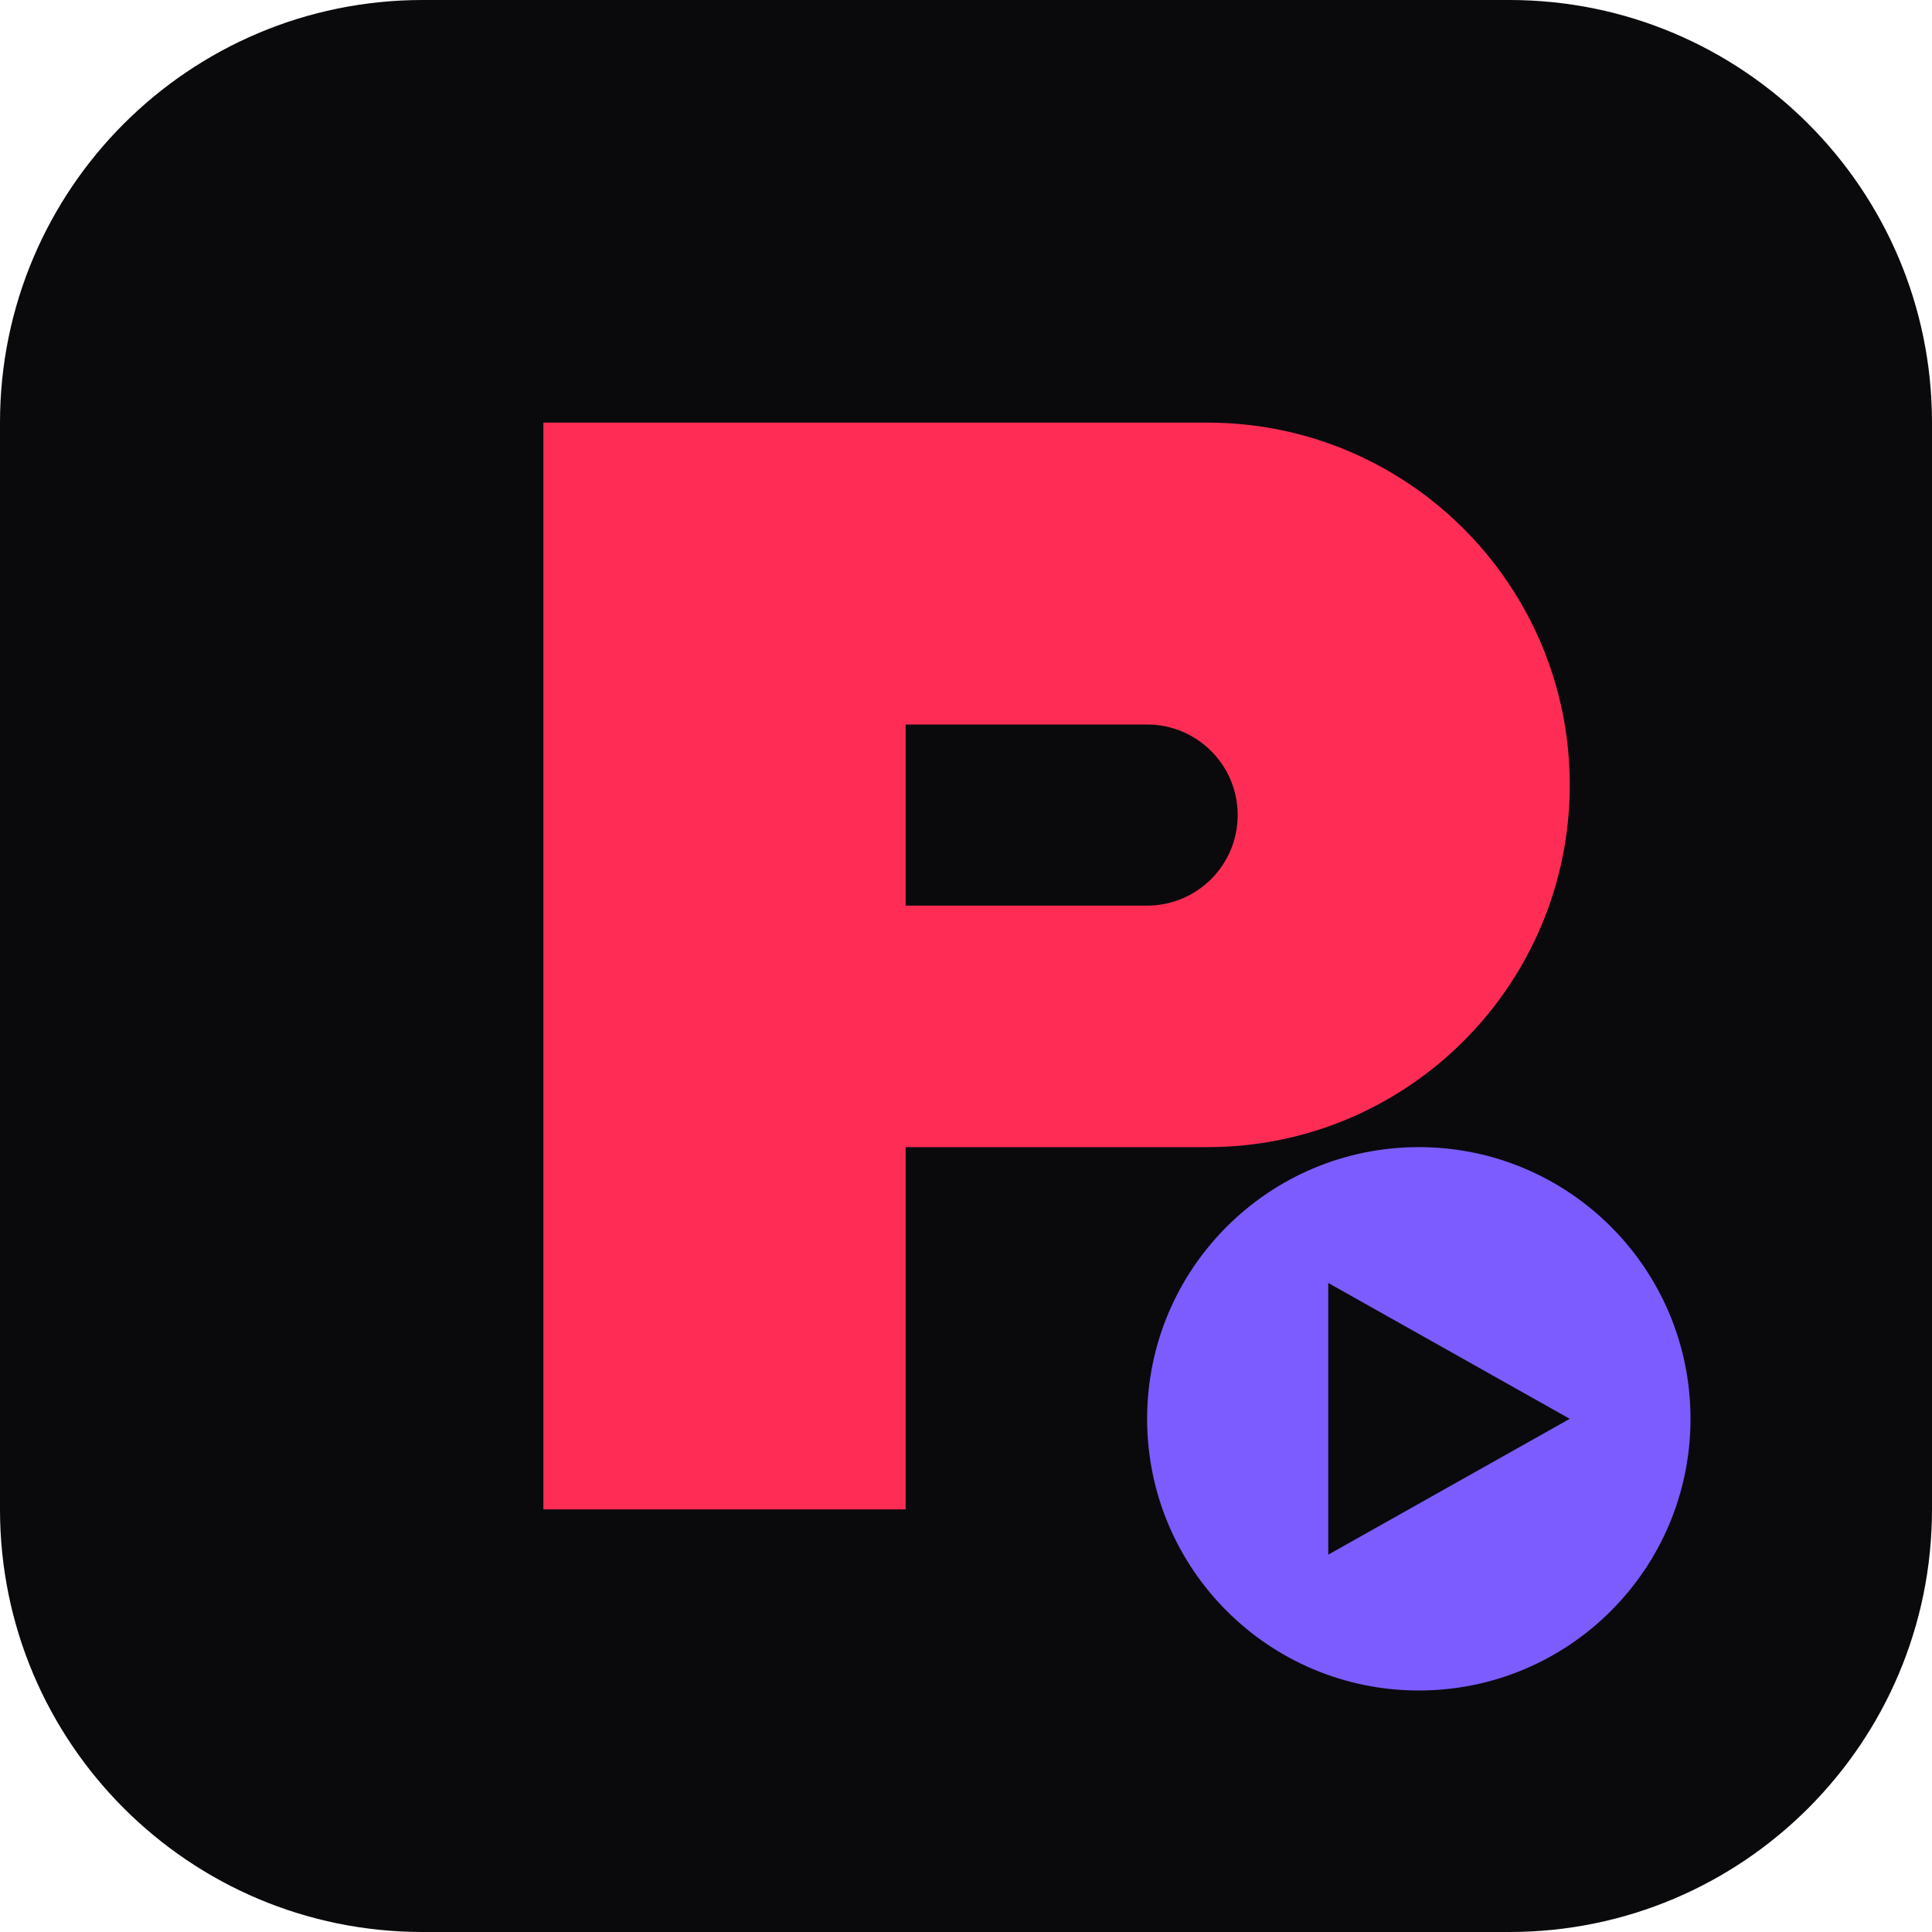
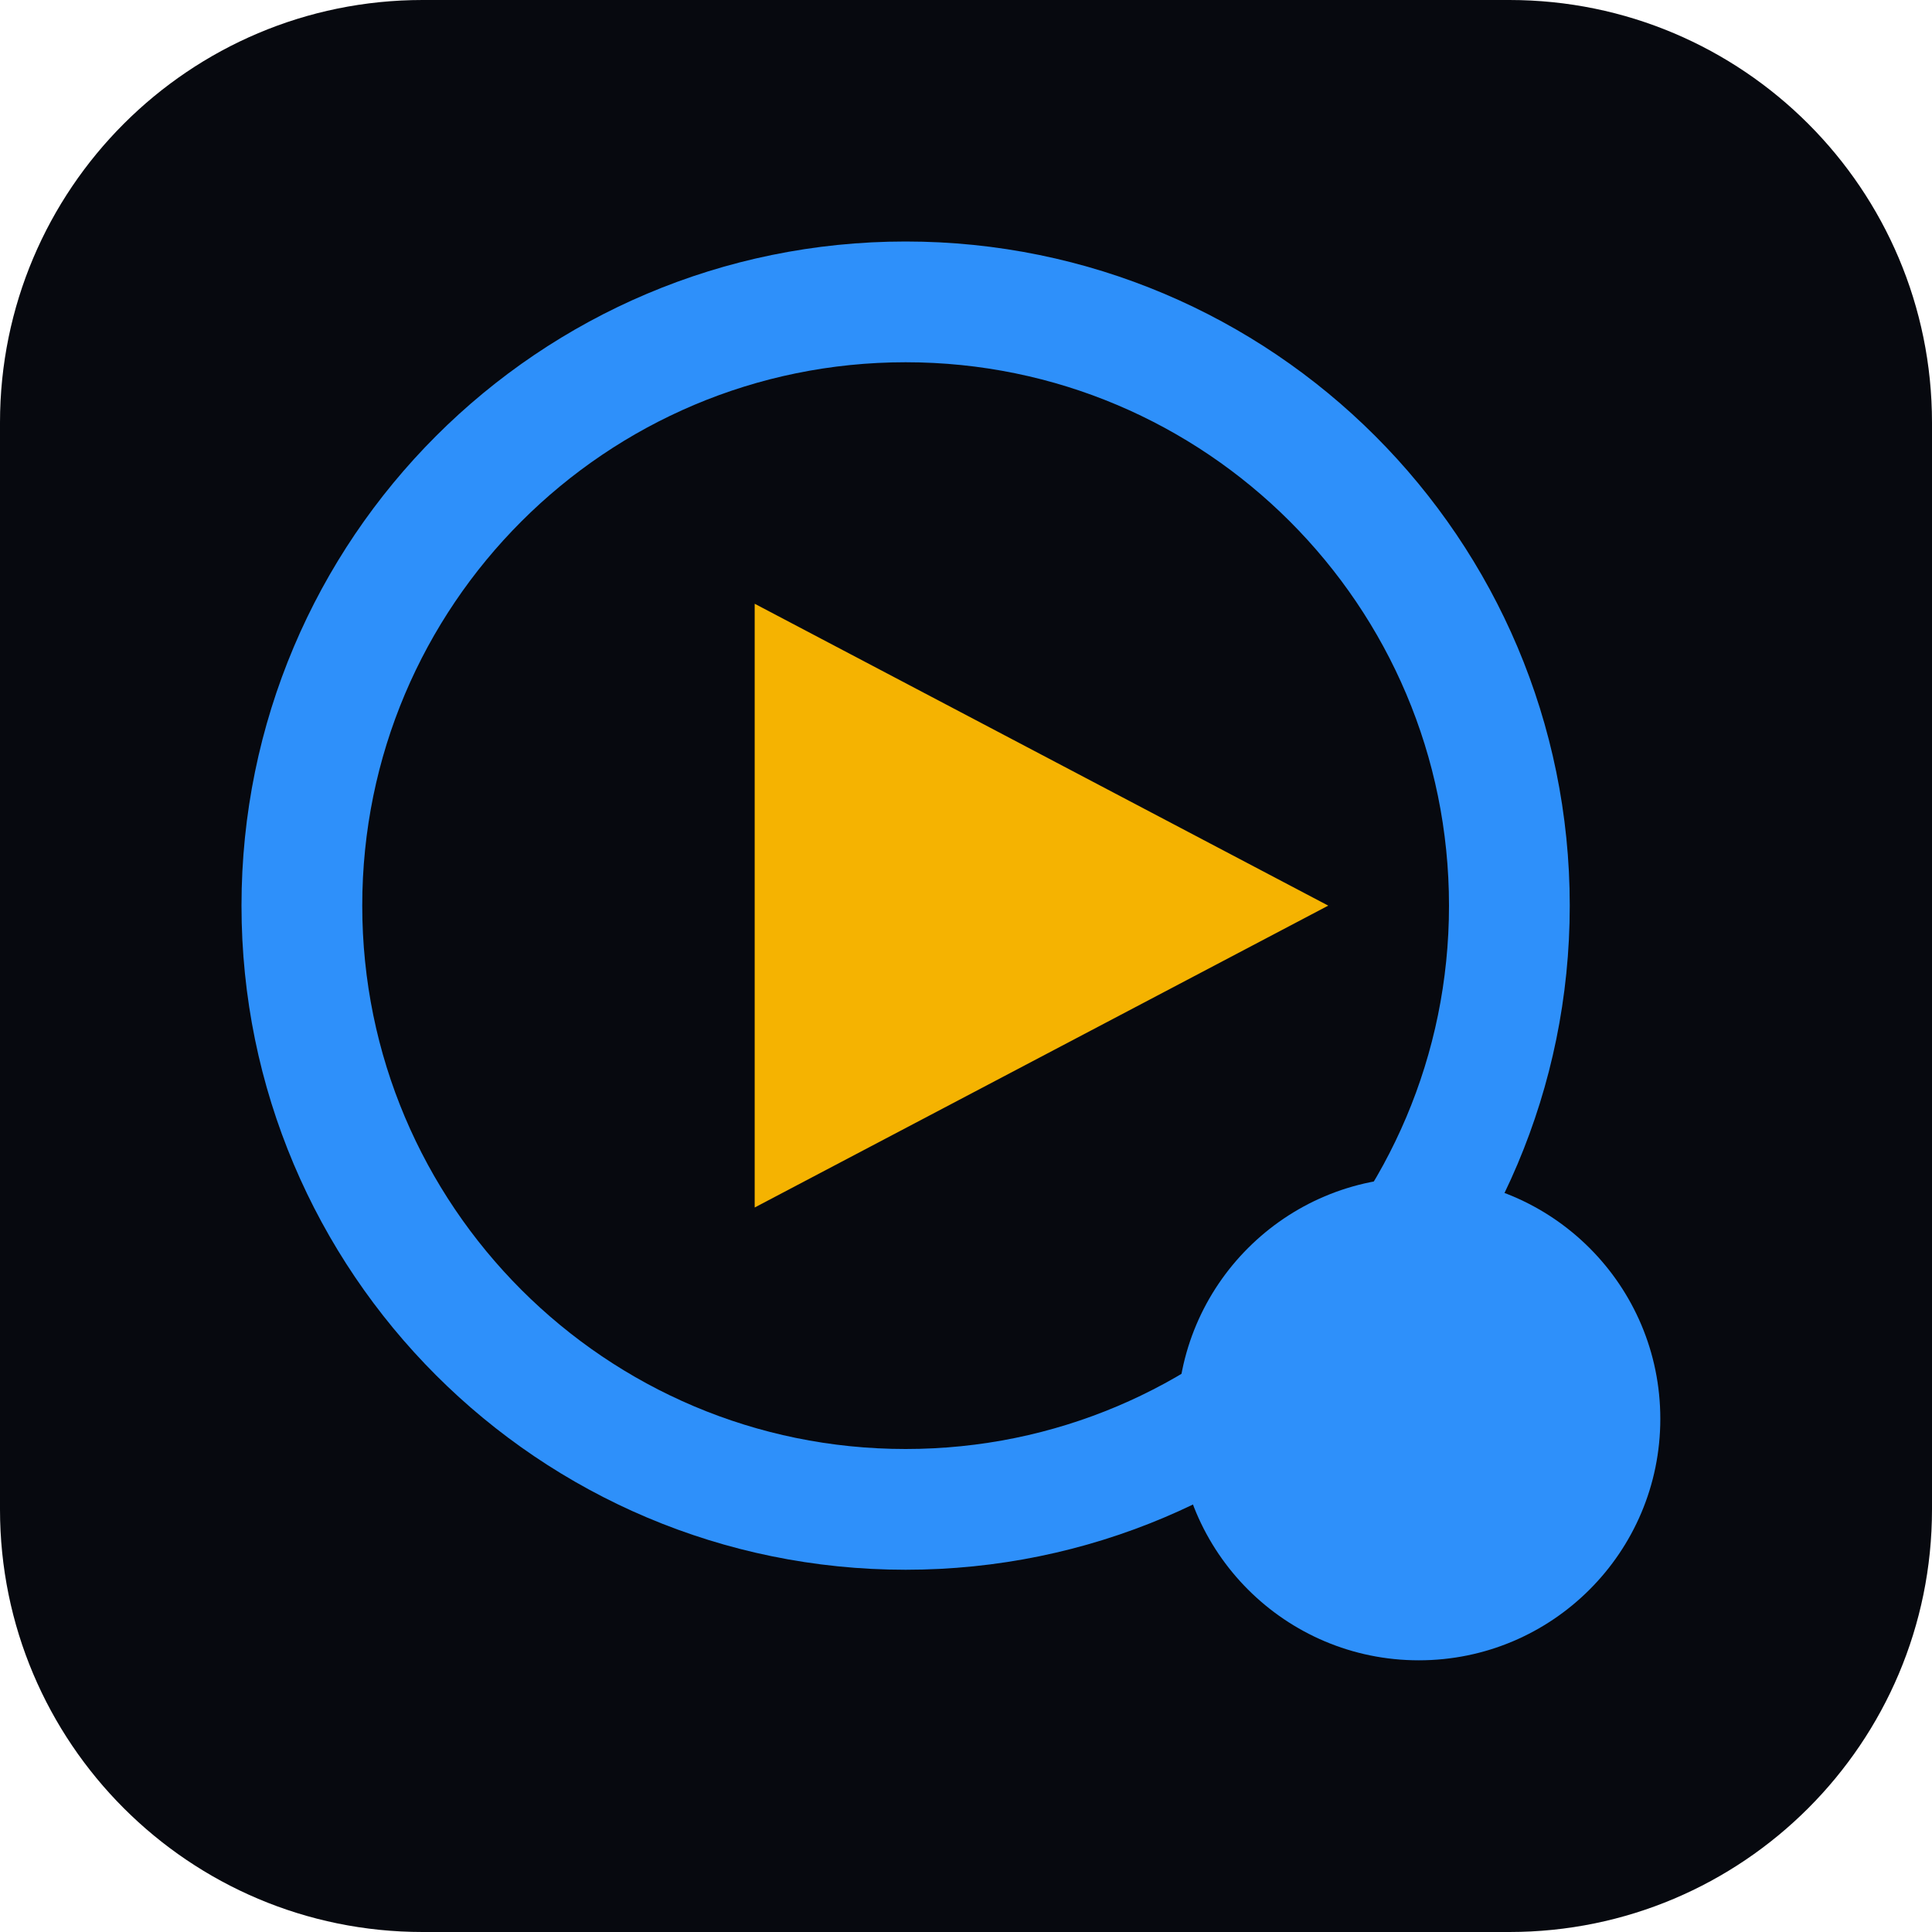
<svg xmlns="http://www.w3.org/2000/svg" viewBox="0 0 64 64">
-   <rect width="64" height="64" rx="14" fill="#0A0A0D" />
-   <path d="M18 14 L18 50 L30 50 L30 38 L40 38 A12 12 0 0 0 40 14 Z M30 24 L38 24 A3 3 0 0 1 38 30 L30 30 Z" fill="#FF2D55" />
-   <circle cx="47" cy="47" r="9" fill="#7C5CFF" />
-   <path d="M44 42.5 L52 47 L44 51.5 Z" fill="#0A0A0D" />
+   <rect width="64" height="64" rx="14" fill="#07090f" />
+   <circle cx="30" cy="30" r="20" fill="none" stroke="#2e90fa" stroke-width="4" />
+   <path d="M25 20 L44 30 L25 40 Z" fill="#f5b301" />
+   <circle cx="47" cy="47" r="8" fill="#2e90fa" />
</svg>
